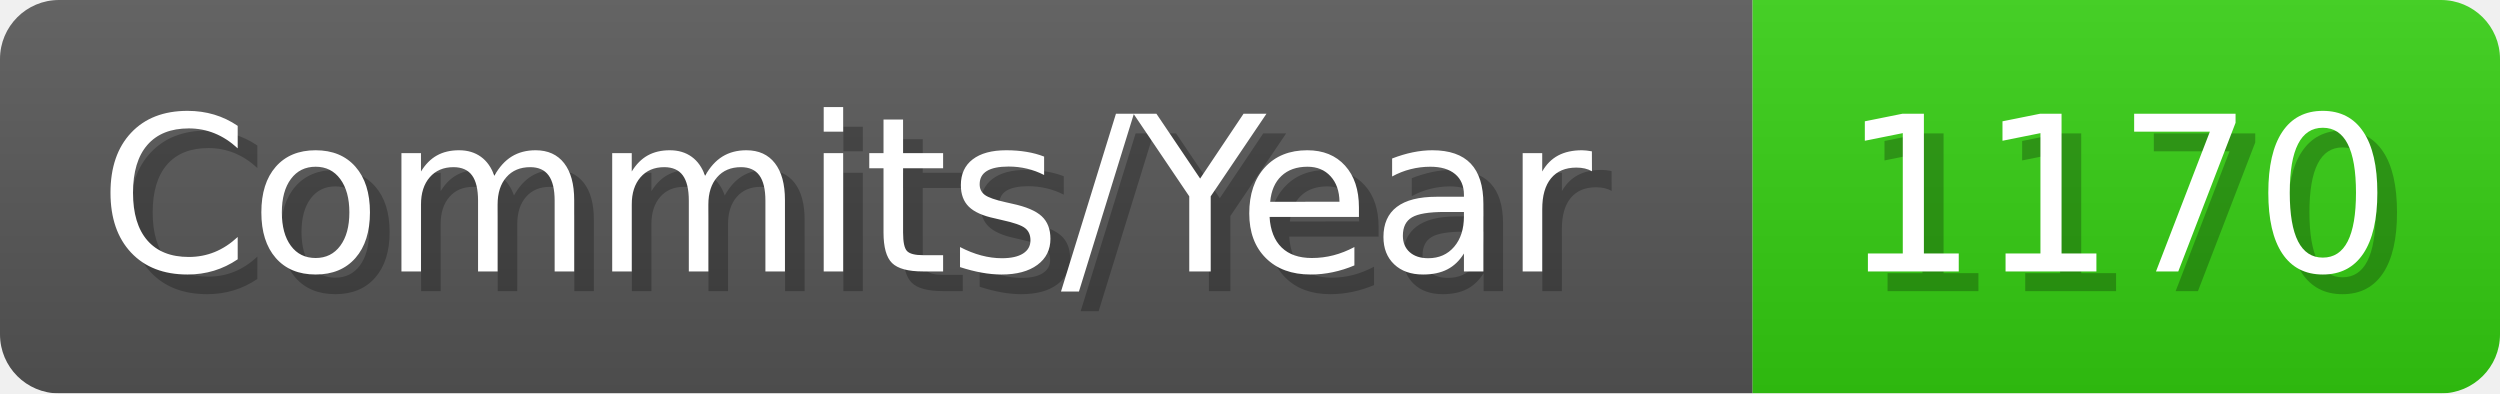
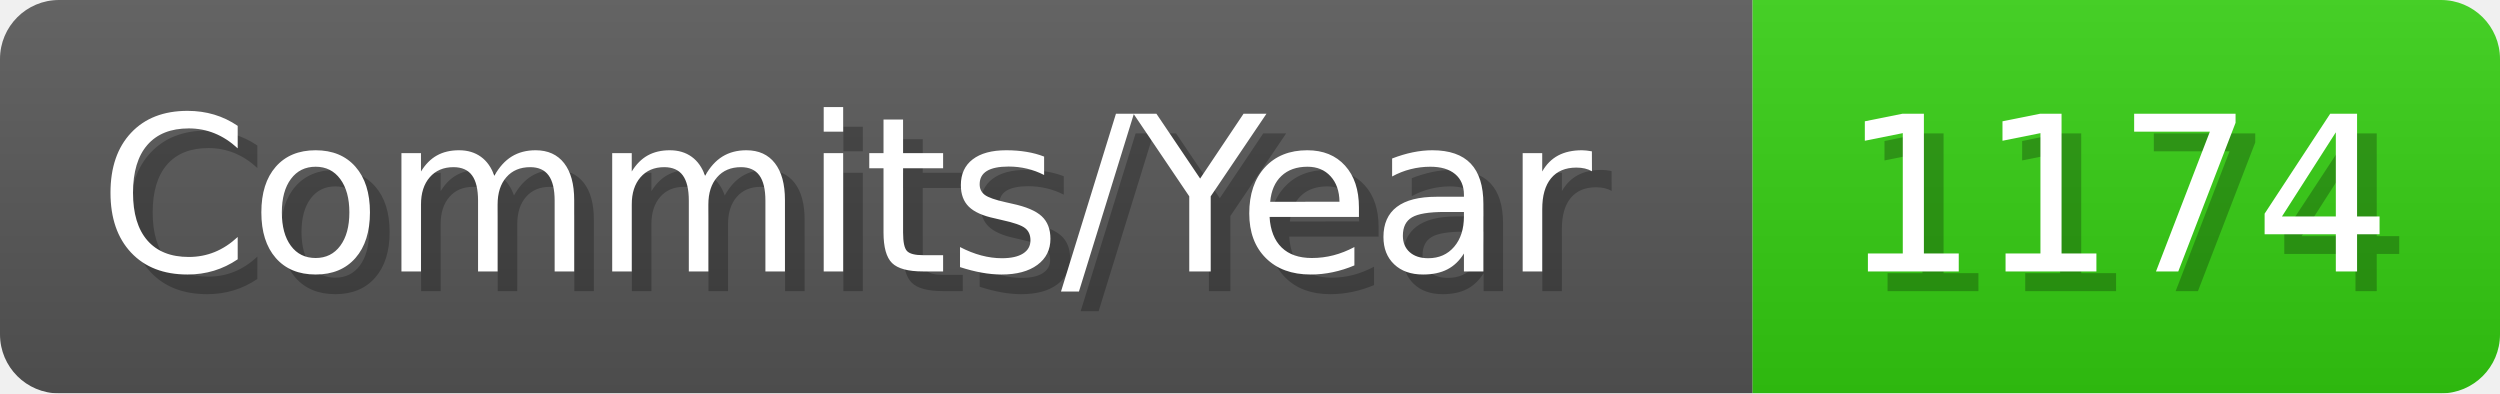
- <svg xmlns="http://www.w3.org/2000/svg" width="127.1" height="20" viewBox="0 0 1271 200" role="img" aria-label="Commits/Year: 1170">
+ <svg xmlns="http://www.w3.org/2000/svg" width="127.1" height="20" viewBox="0 0 1271 200" role="img" aria-label="Commits/Year: 1174">
  <linearGradient id="aUPdi" x2="0" y2="100%">
    <stop offset="0" stop-opacity=".1" stop-color="#EEE" />
    <stop offset="1" stop-opacity=".1" />
  </linearGradient>
  <mask id="WfAiQ">
    <rect width="1271" height="200" rx="30" fill="#FFF" />
  </mask>
  <g mask="url(#WfAiQ)">
    <rect width="891" height="200" fill="#555" />
    <rect width="380" height="200" fill="#3C1" x="891" />
    <rect width="1271" height="200" fill="url(#aUPdi)" />
  </g>
  <g aria-hidden="true" fill="#fff" text-anchor="start" font-family="Verdana,DejaVu Sans,sans-serif" font-size="110">
    <text x="60" y="148" textLength="791" fill="#000" opacity="0.25">Commits/Year</text>
    <text x="50" y="138" textLength="791">Commits/Year</text>
-     <text x="946" y="148" textLength="280" fill="#000" opacity="0.25">1170</text>
-     <text x="936" y="138" textLength="280">1170</text>
+     <text x="946" y="148" textLength="280" fill="#000" opacity="0.25">1174</text>
+     <text x="936" y="138" textLength="280">1174</text>
  </g>
</svg>
